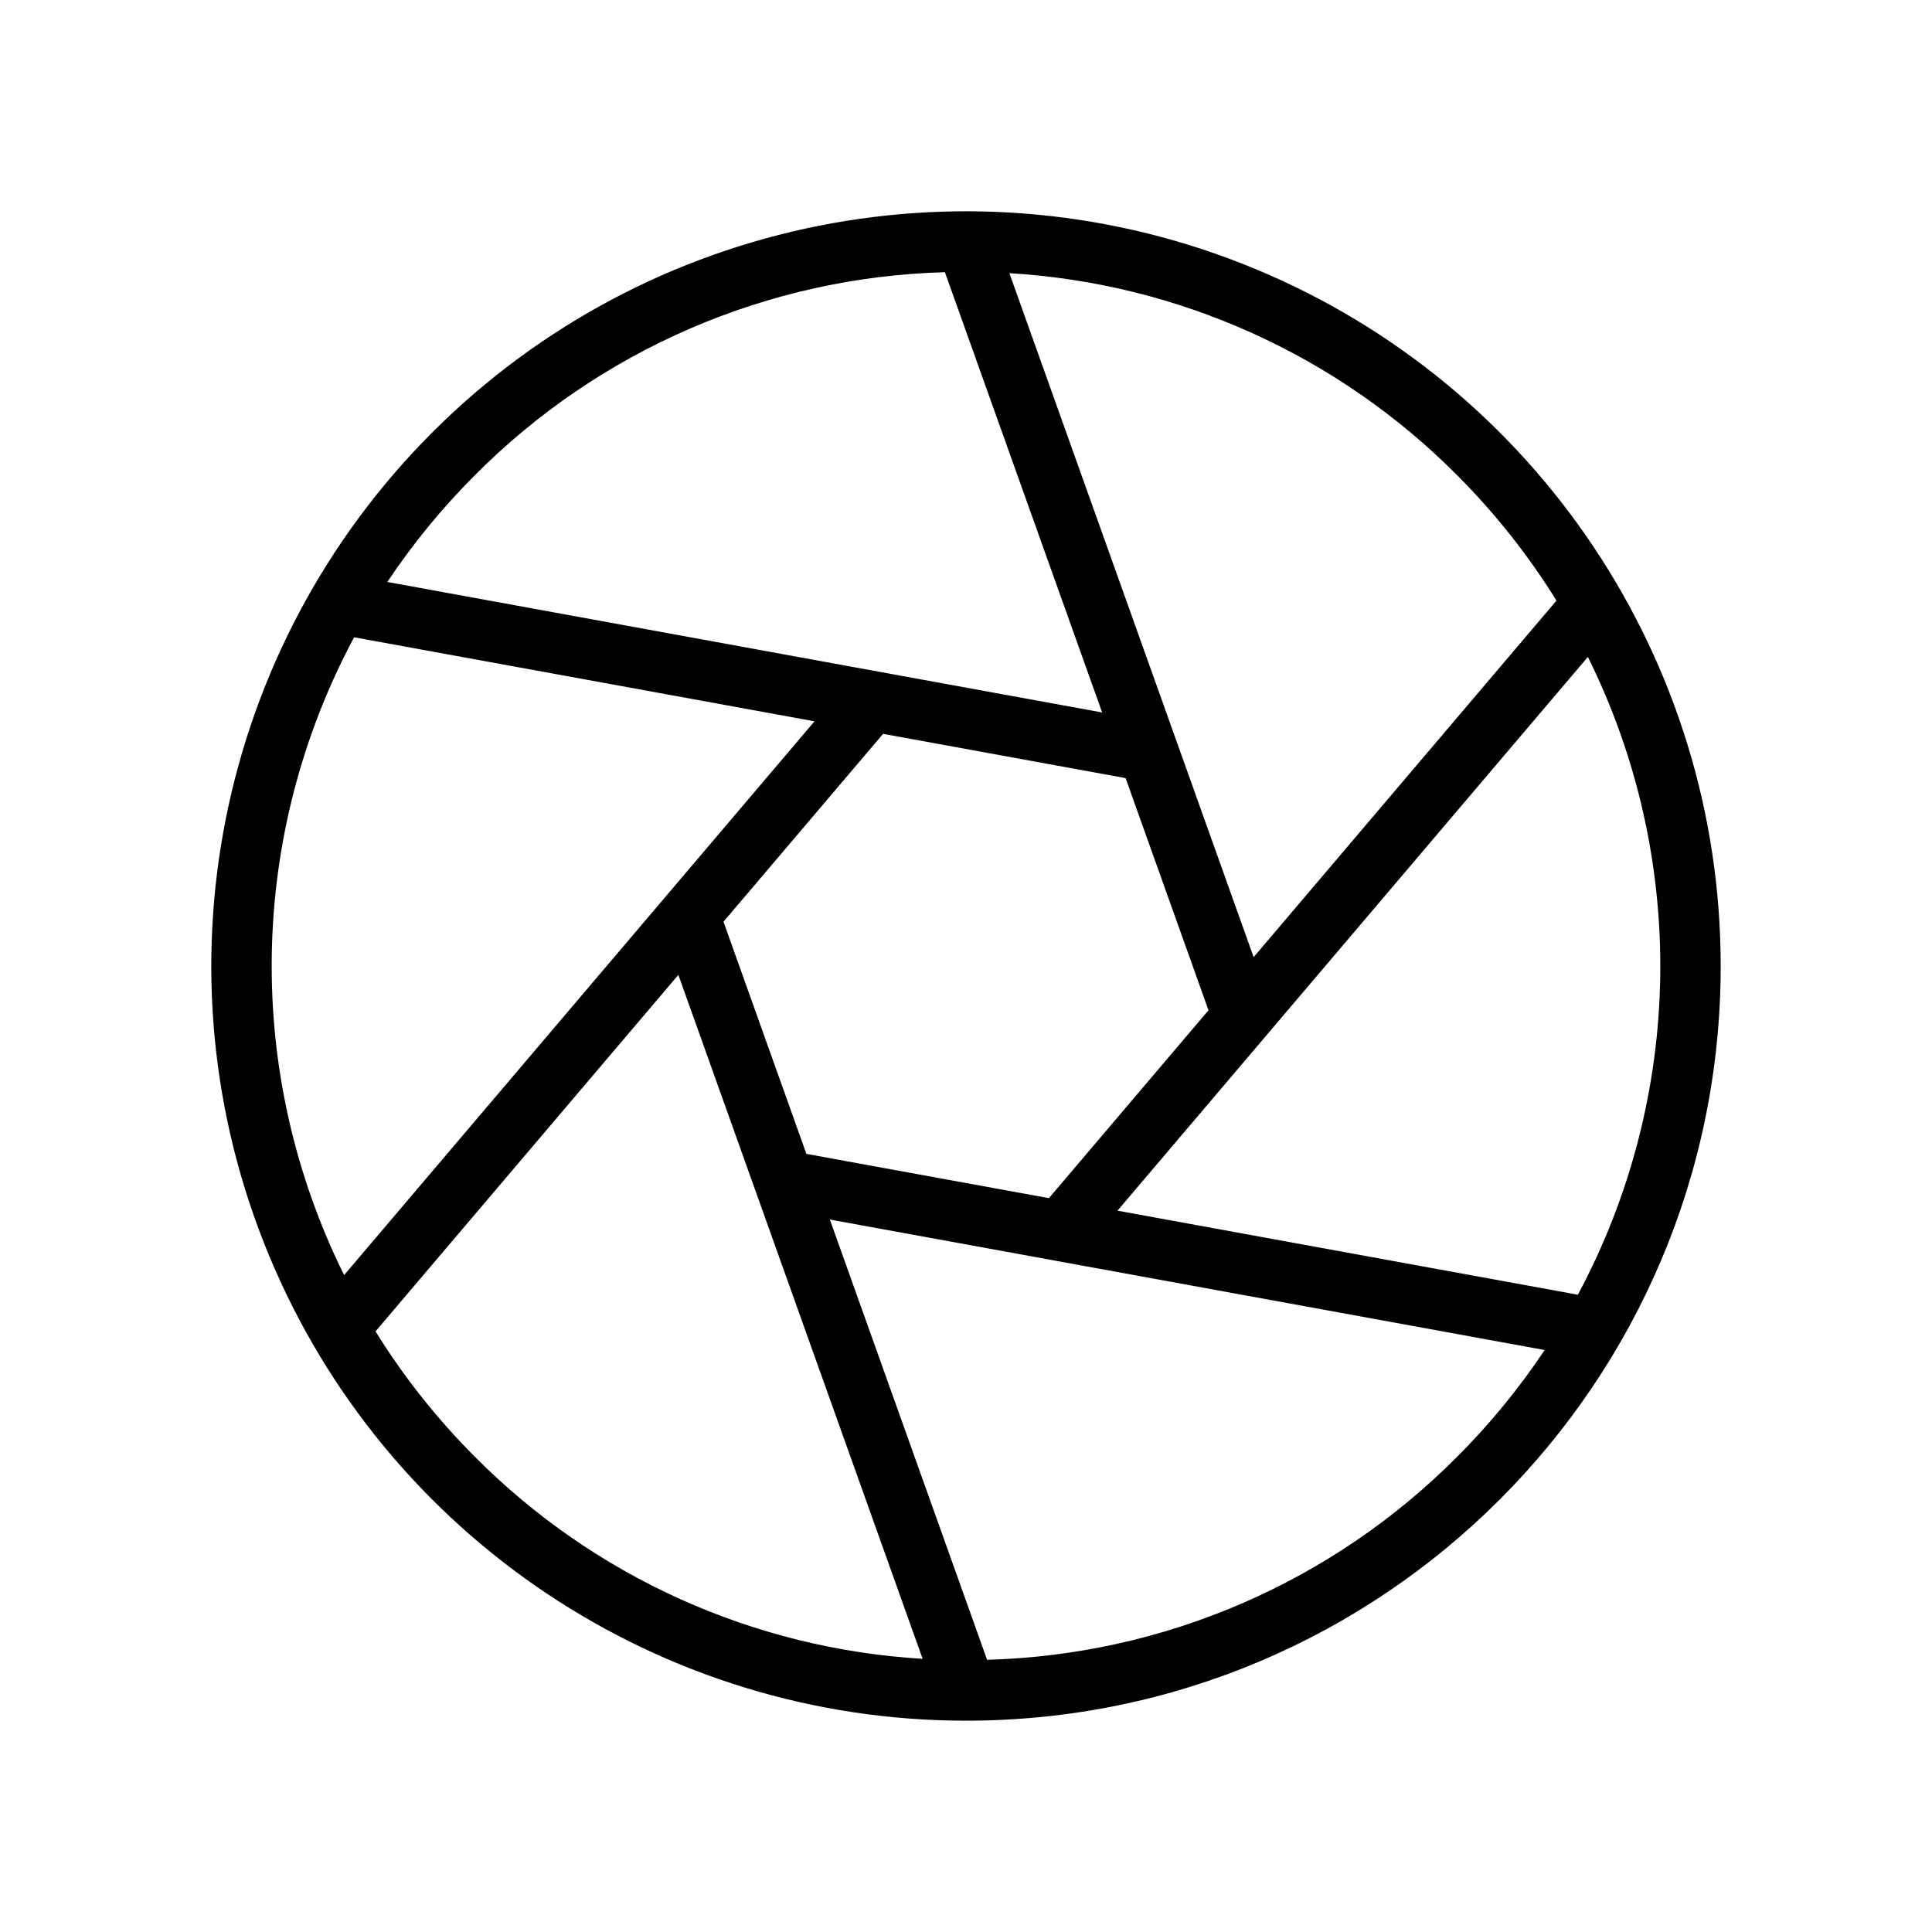
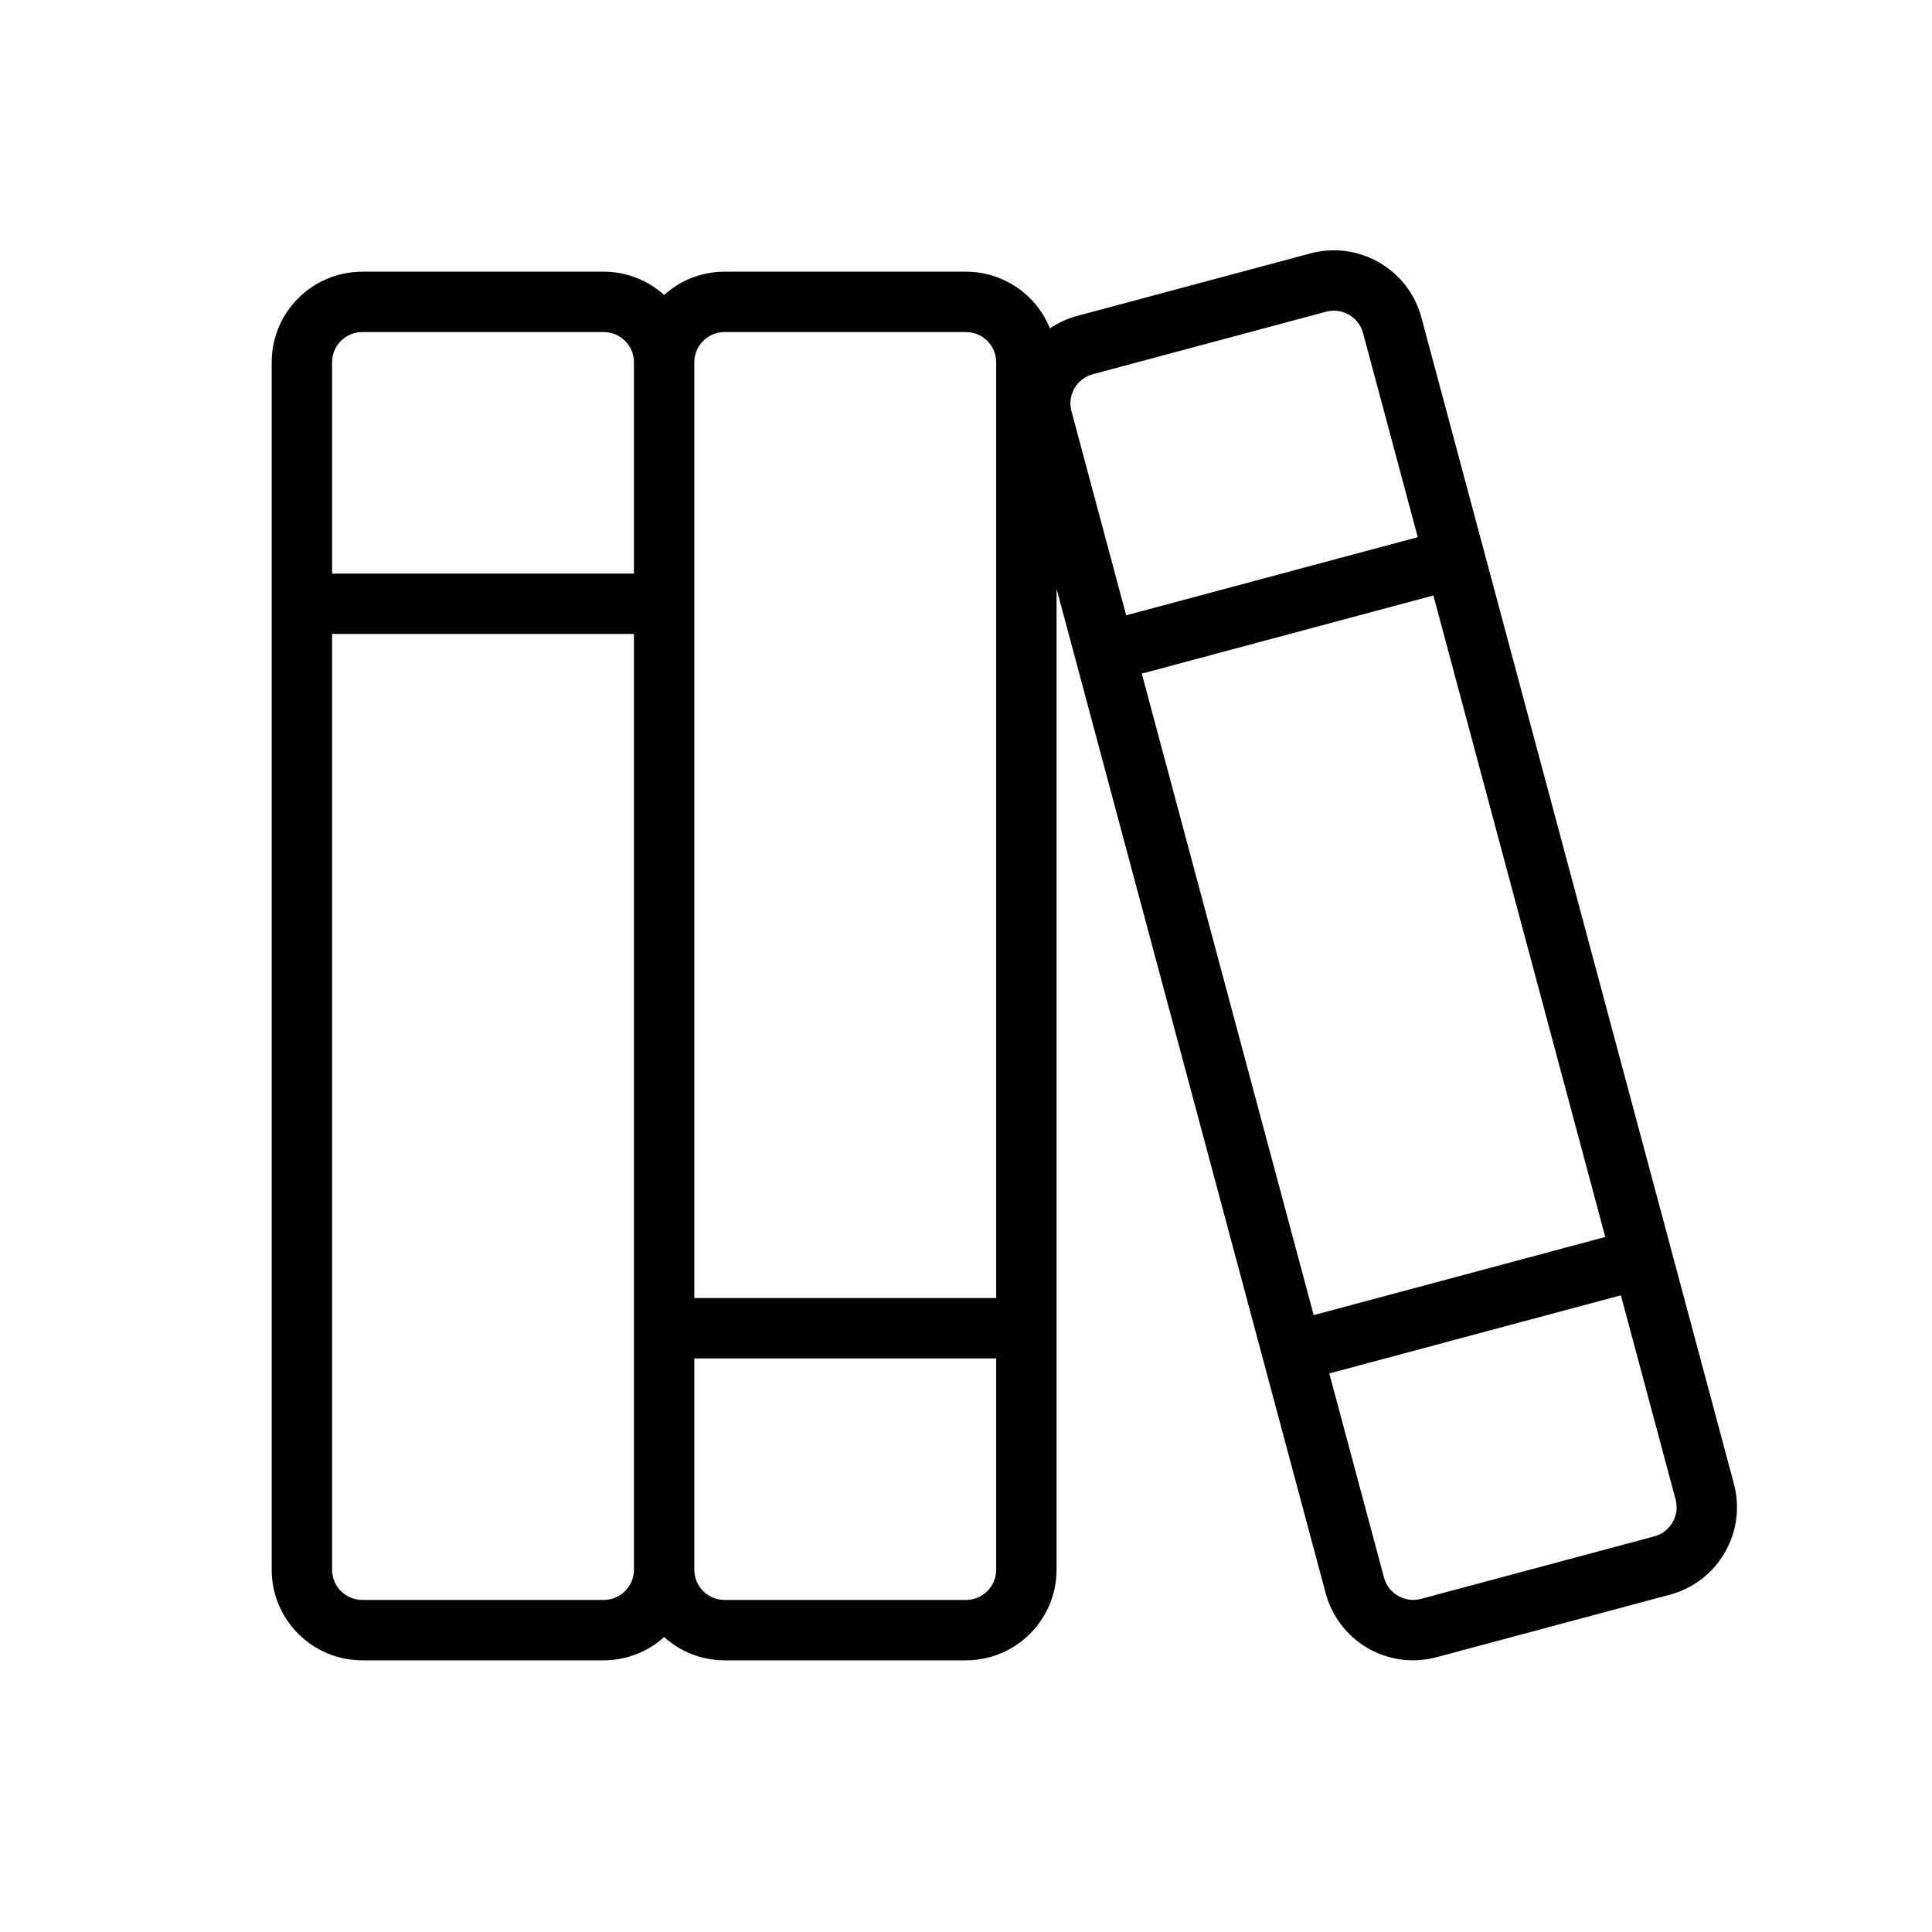
<svg xmlns="http://www.w3.org/2000/svg" fill="#000000" width="800px" height="800px" viewBox="0 0 256 256" id="Flat">
-   <path d="M228,128A100,100,0,0,0,57.289,57.29,100,100,0,0,0,127.985,228l.015.001.013-.001A100.001,100.001,0,0,0,228,128Zm-18.923,43.558L148.073,160.421,210.403,87.044a92.254,92.254,0,0,1-1.326,84.514ZM106.853,152.896,95.867,122.133l21.147-24.895,32.133,5.866L160.133,133.867l-21.147,24.895ZM206.242,79.585,166.114,126.826,133.747,36.196a91.309,91.309,0,0,1,59.307,26.75A92.674,92.674,0,0,1,206.242,79.585ZM62.946,62.946a91.334,91.334,0,0,1,62.259-26.878l20.835,58.338L51.324,77.114A92.919,92.919,0,0,1,62.946,62.946ZM46.923,84.442,107.927,95.579l-62.33,73.377a92.254,92.254,0,0,1,1.326-84.514ZM49.758,176.415,89.886,129.174l32.367,90.629a91.309,91.309,0,0,1-59.307-26.75A92.674,92.674,0,0,1,49.758,176.415Zm81.037,43.517-20.835-58.338,29.879,5.455.027.005,64.811,11.832a92.919,92.919,0,0,1-11.622,14.168A91.334,91.334,0,0,1,130.795,219.932Z" />
+   <path d="M229.751,196.61l-8.282-30.908-0-.002-0-.002L196.623,72.972v-.001l-8.282-30.91a12.009,12.009,0,0,0-14.697-8.484l-30.91,8.282a11.993,11.993,0,0,0-3.612,1.656A12.012,12.012,0,0,0,128,36H96a11.937,11.937,0,0,0-8,3.081A11.937,11.937,0,0,0,80,36H48A12.013,12.013,0,0,0,36,48V208a12.013,12.013,0,0,0,12,12H80a11.937,11.937,0,0,0,8-3.081A11.937,11.937,0,0,0,96,220h32a12.013,12.013,0,0,0,12-12V78.02l2.53,9.444 0.0.001 0.0.001,24.846,92.727v.001l0.0.001,8.282,30.908a11.99,11.99,0,0,0,14.697,8.485l30.91-8.282a11.999,11.999,0,0,0,8.485-14.696ZM151.293,89.258,189.931,78.905l22.776,85.002-38.637,10.353ZM96,44h32a4.004,4.004,0,0,1,4,4V172H92V48A4.004,4.004,0,0,1,96,44ZM48,44H80a4.004,4.004,0,0,1,4,4V76H44V48A4.004,4.004,0,0,1,48,44ZM80,212H48a4.004,4.004,0,0,1-4-4V84H84V208A4.004,4.004,0,0,1,80,212Zm48,0H96a4.004,4.004,0,0,1-4-4V180h40v28A4.004,4.004,0,0,1,128,212ZM142.375,51.45a3.976,3.976,0,0,1,2.429-1.864l30.909-8.282a3.998,3.998,0,0,1,4.899,2.828l7.248,27.047L149.223,81.531l-7.247-27.046A3.972,3.972,0,0,1,142.375,51.45Zm79.249,150.266a3.976,3.976,0,0,1-2.429,1.864l-30.909,8.282a4.009,4.009,0,0,1-4.899-2.829l-7.247-27.046,38.637-10.353,7.247,27.047A3.972,3.972,0,0,1,221.625,201.716Z" />
</svg>
